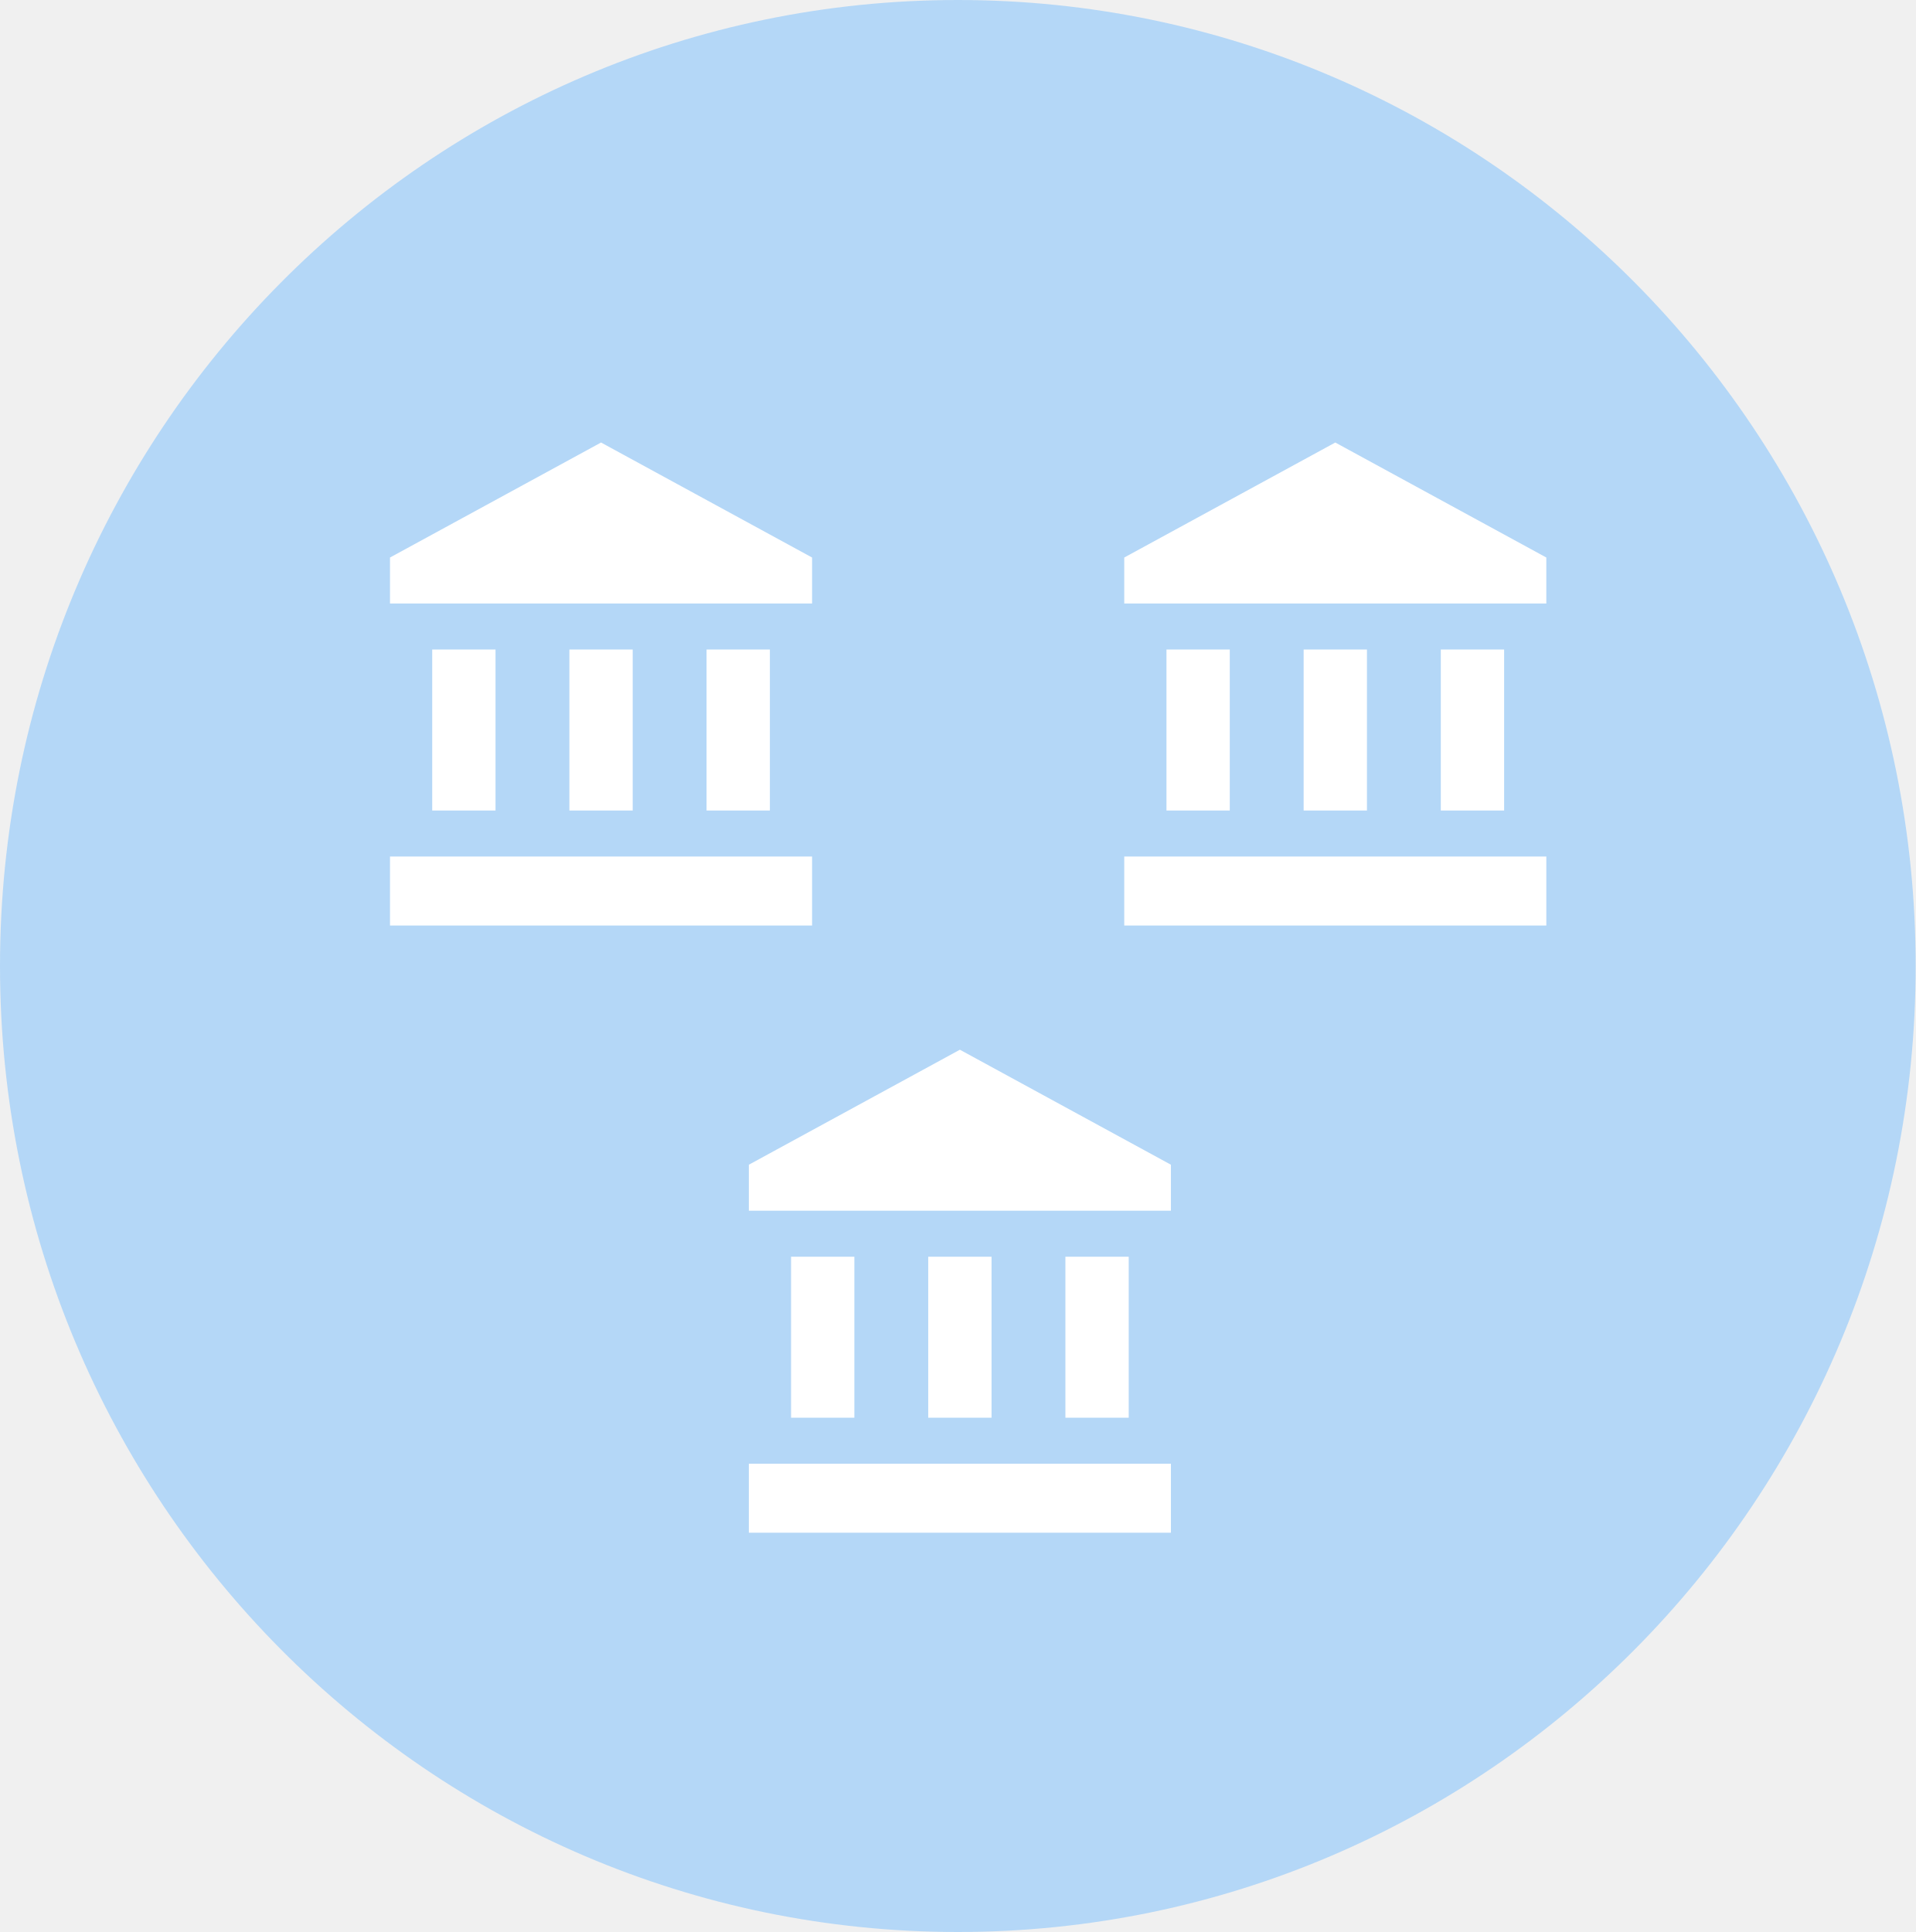
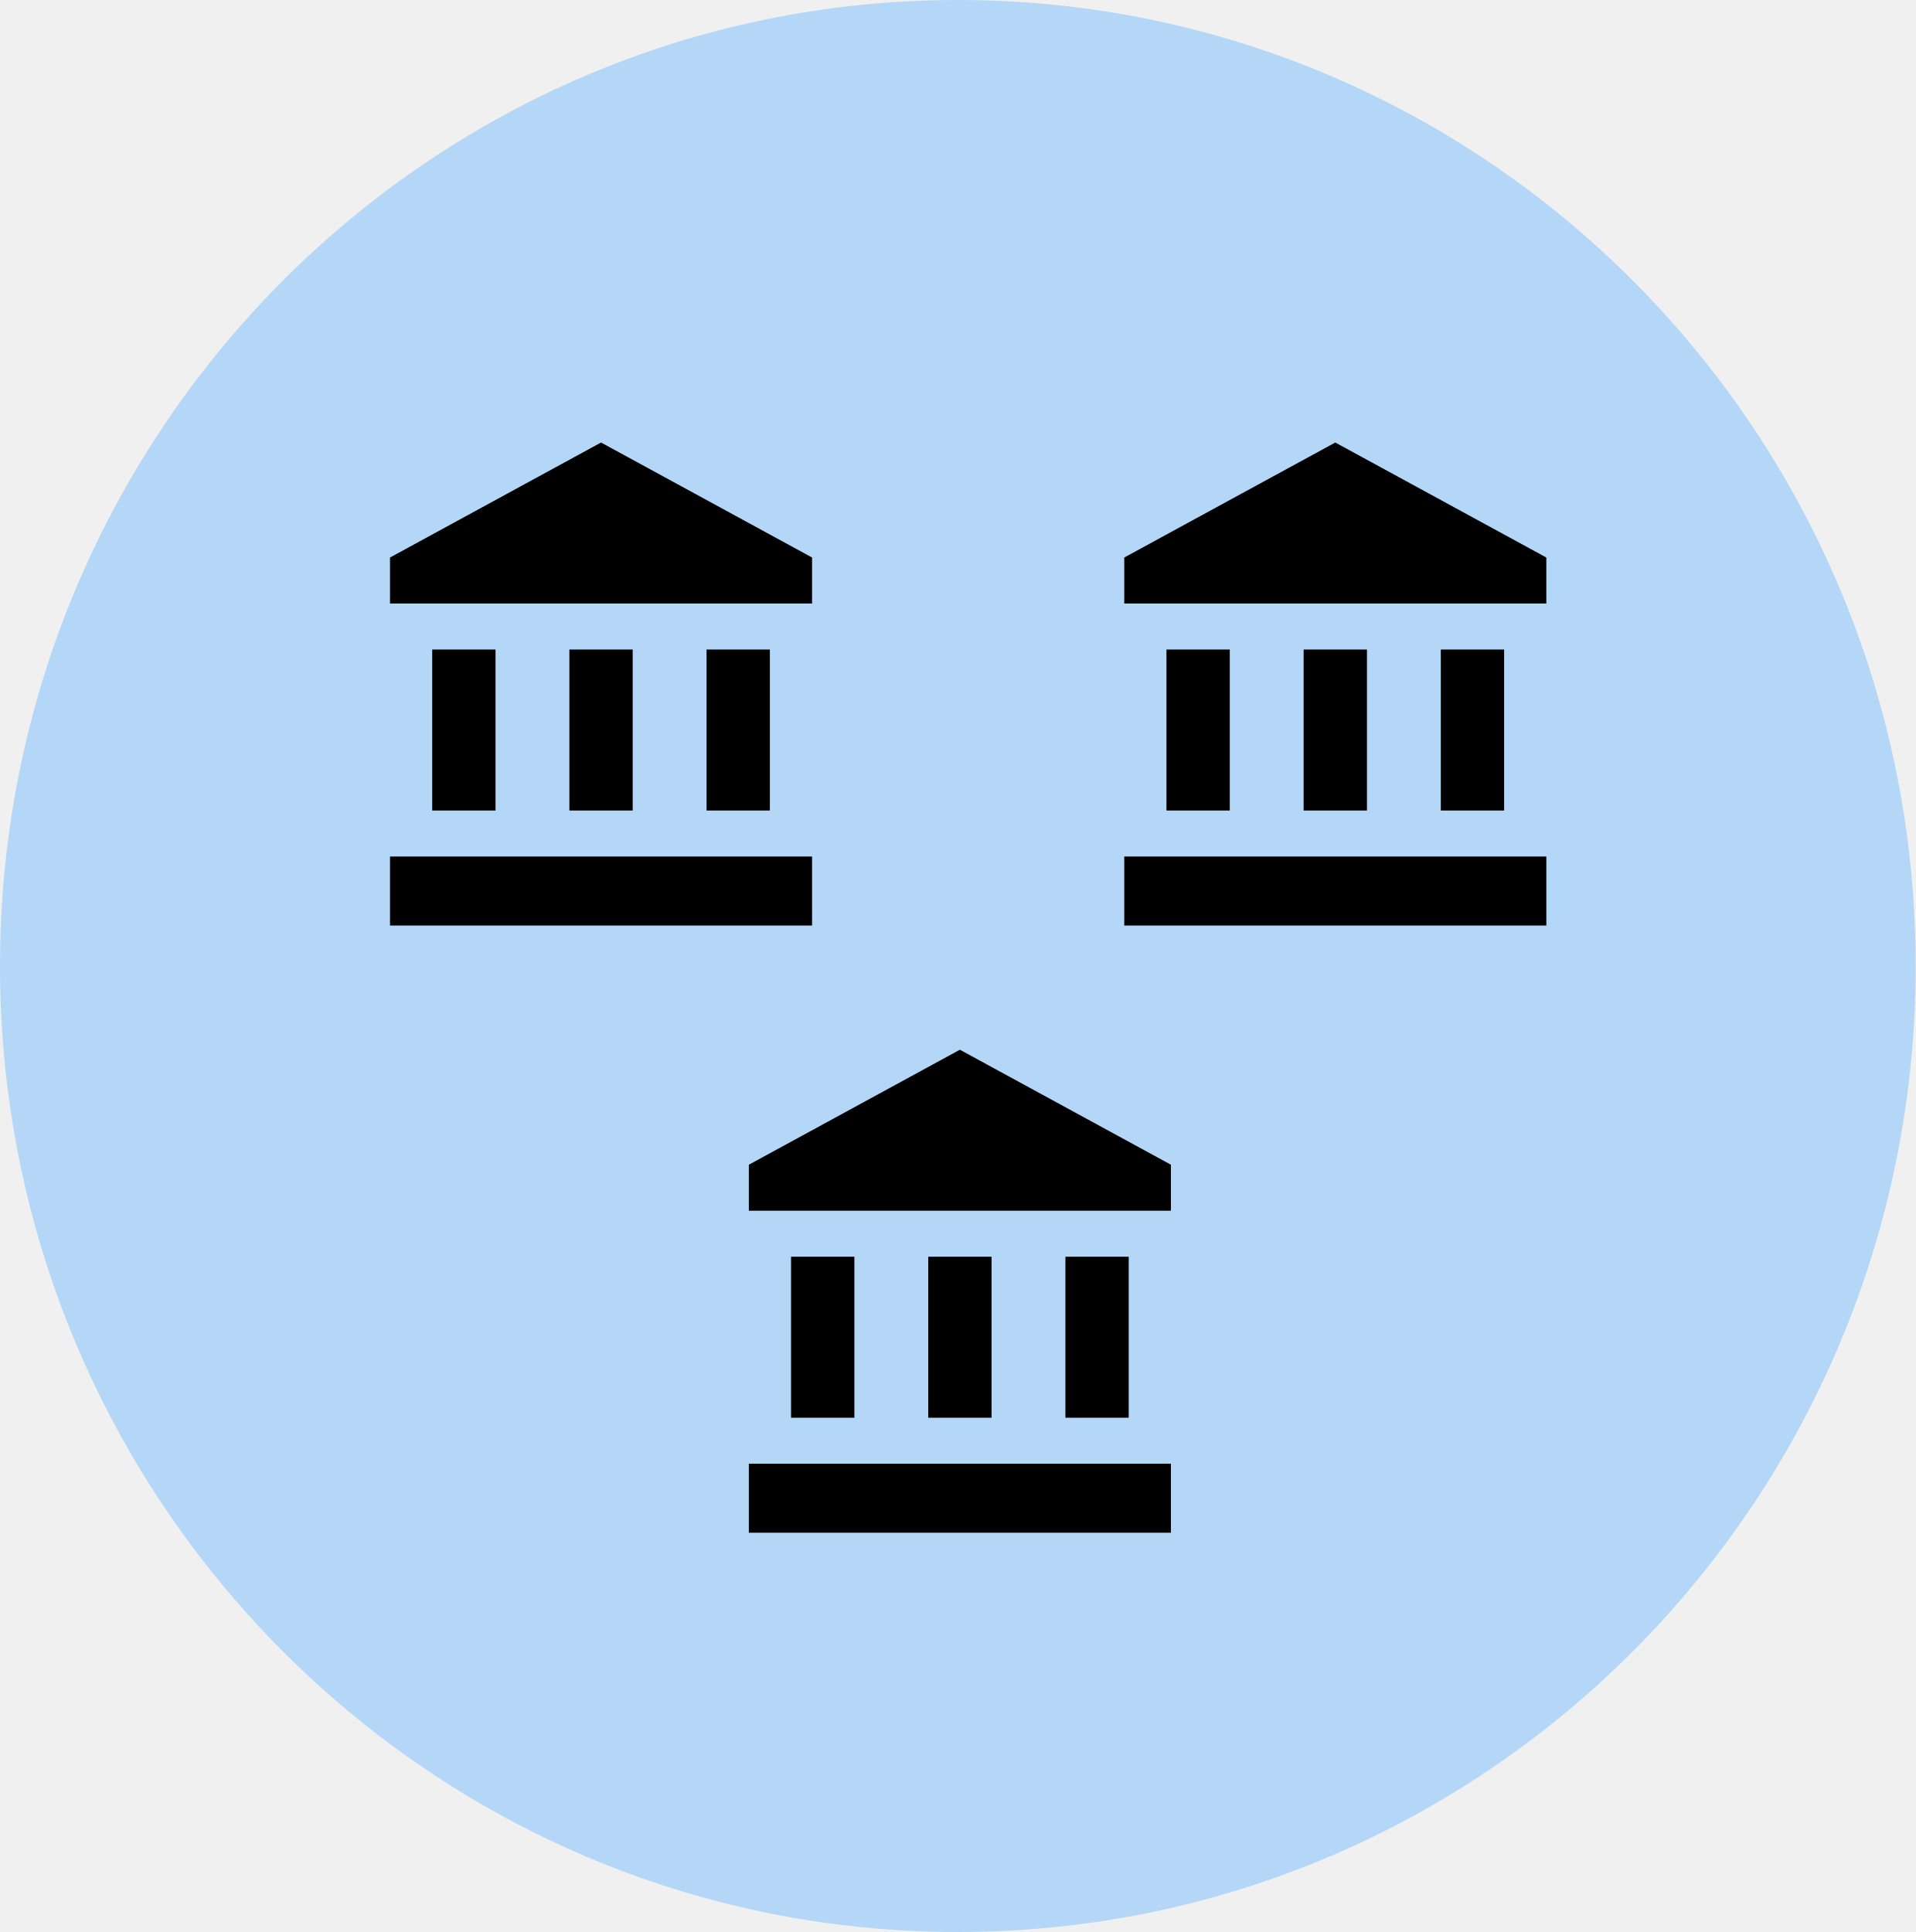
<svg xmlns="http://www.w3.org/2000/svg" width="347" height="350" viewBox="0 0 347 350" fill="none">
  <ellipse cx="173.5" cy="175" rx="173.5" ry="175" fill="#71bbff77" />
-   <path d="M78.291 117.667H89.758V146.833H78.291V117.667Z" fill="#ffffff" />
-   <path d="M103.138 117.667H114.605V146.833H103.138V117.667Z" fill="#ffffff" />
-   <path d="M70.645 155.167H147.098V167.667H70.645V155.167Z" fill="#ffffff" />
-   <path d="M127.985 117.667H139.453V146.833H127.985V117.667Z" fill="#ffffff" />
-   <path d="M108.872 80.167L70.645 101V109.333H147.098V101L108.872 80.167Z" fill="#ffffff" />
-   <path d="M211.291 117.667H222.758V146.833H211.291V117.667Z" fill="#ffffff" />
-   <path d="M236.138 117.667H247.606V146.833H236.138V117.667Z" fill="#ffffff" />
-   <path d="M203.645 155.167H280.098V167.667H203.645V155.167Z" fill="#ffffff" />
-   <path d="M260.985 117.667H272.453V146.833H260.985V117.667Z" fill="#ffffff" />
-   <path d="M241.872 80.167L203.645 101V109.333H280.098V101L241.872 80.167Z" fill="#ffffff" />
-   <path d="M143.291 227.667H154.758V256.833H143.291V227.667Z" fill="#ffffff" />
-   <path d="M168.138 227.667H179.605V256.833H168.138V227.667Z" fill="#ffffff" />
-   <path d="M135.645 265.167H212.098V277.667H135.645V265.167Z" fill="#ffffff" />
-   <path d="M192.985 227.667H204.453V256.833H192.985V227.667Z" fill="#ffffff" />
-   <path d="M173.872 190.167L135.645 211V219.333H212.098V211L173.872 190.167Z" fill="#ffffff" />
+   <path d="M78.291 117.667H89.758V146.833H78.291V117.667Z" fill="#000000" />
+   <path d="M103.138 117.667H114.605V146.833H103.138V117.667Z" fill="#000000" />
+   <path d="M70.645 155.167H147.098V167.667H70.645V155.167Z" fill="#000000" />
+   <path d="M127.985 117.667H139.453V146.833H127.985V117.667Z" fill="#000000" />
+   <path d="M108.872 80.167L70.645 101V109.333H147.098V101L108.872 80.167Z" fill="#000000" />
+   <path d="M211.291 117.667H222.758V146.833H211.291V117.667Z" fill="#000000" />
+   <path d="M236.138 117.667H247.606V146.833H236.138V117.667Z" fill="#000000" />
+   <path d="M203.645 155.167H280.098V167.667H203.645V155.167Z" fill="#000000" />
+   <path d="M260.985 117.667H272.453V146.833H260.985V117.667Z" fill="#000000" />
+   <path d="M241.872 80.167L203.645 101V109.333H280.098V101L241.872 80.167Z" fill="#000000" />
+   <path d="M143.291 227.667H154.758V256.833H143.291V227.667Z" fill="#000000" />
+   <path d="M168.138 227.667H179.605V256.833H168.138V227.667Z" fill="#000000" />
+   <path d="M135.645 265.167H212.098V277.667H135.645V265.167Z" fill="#000000" />
+   <path d="M192.985 227.667H204.453V256.833H192.985V227.667Z" fill="#000000" />
+   <path d="M173.872 190.167L135.645 211V219.333H212.098V211L173.872 190.167Z" fill="#000000" />
</svg>
